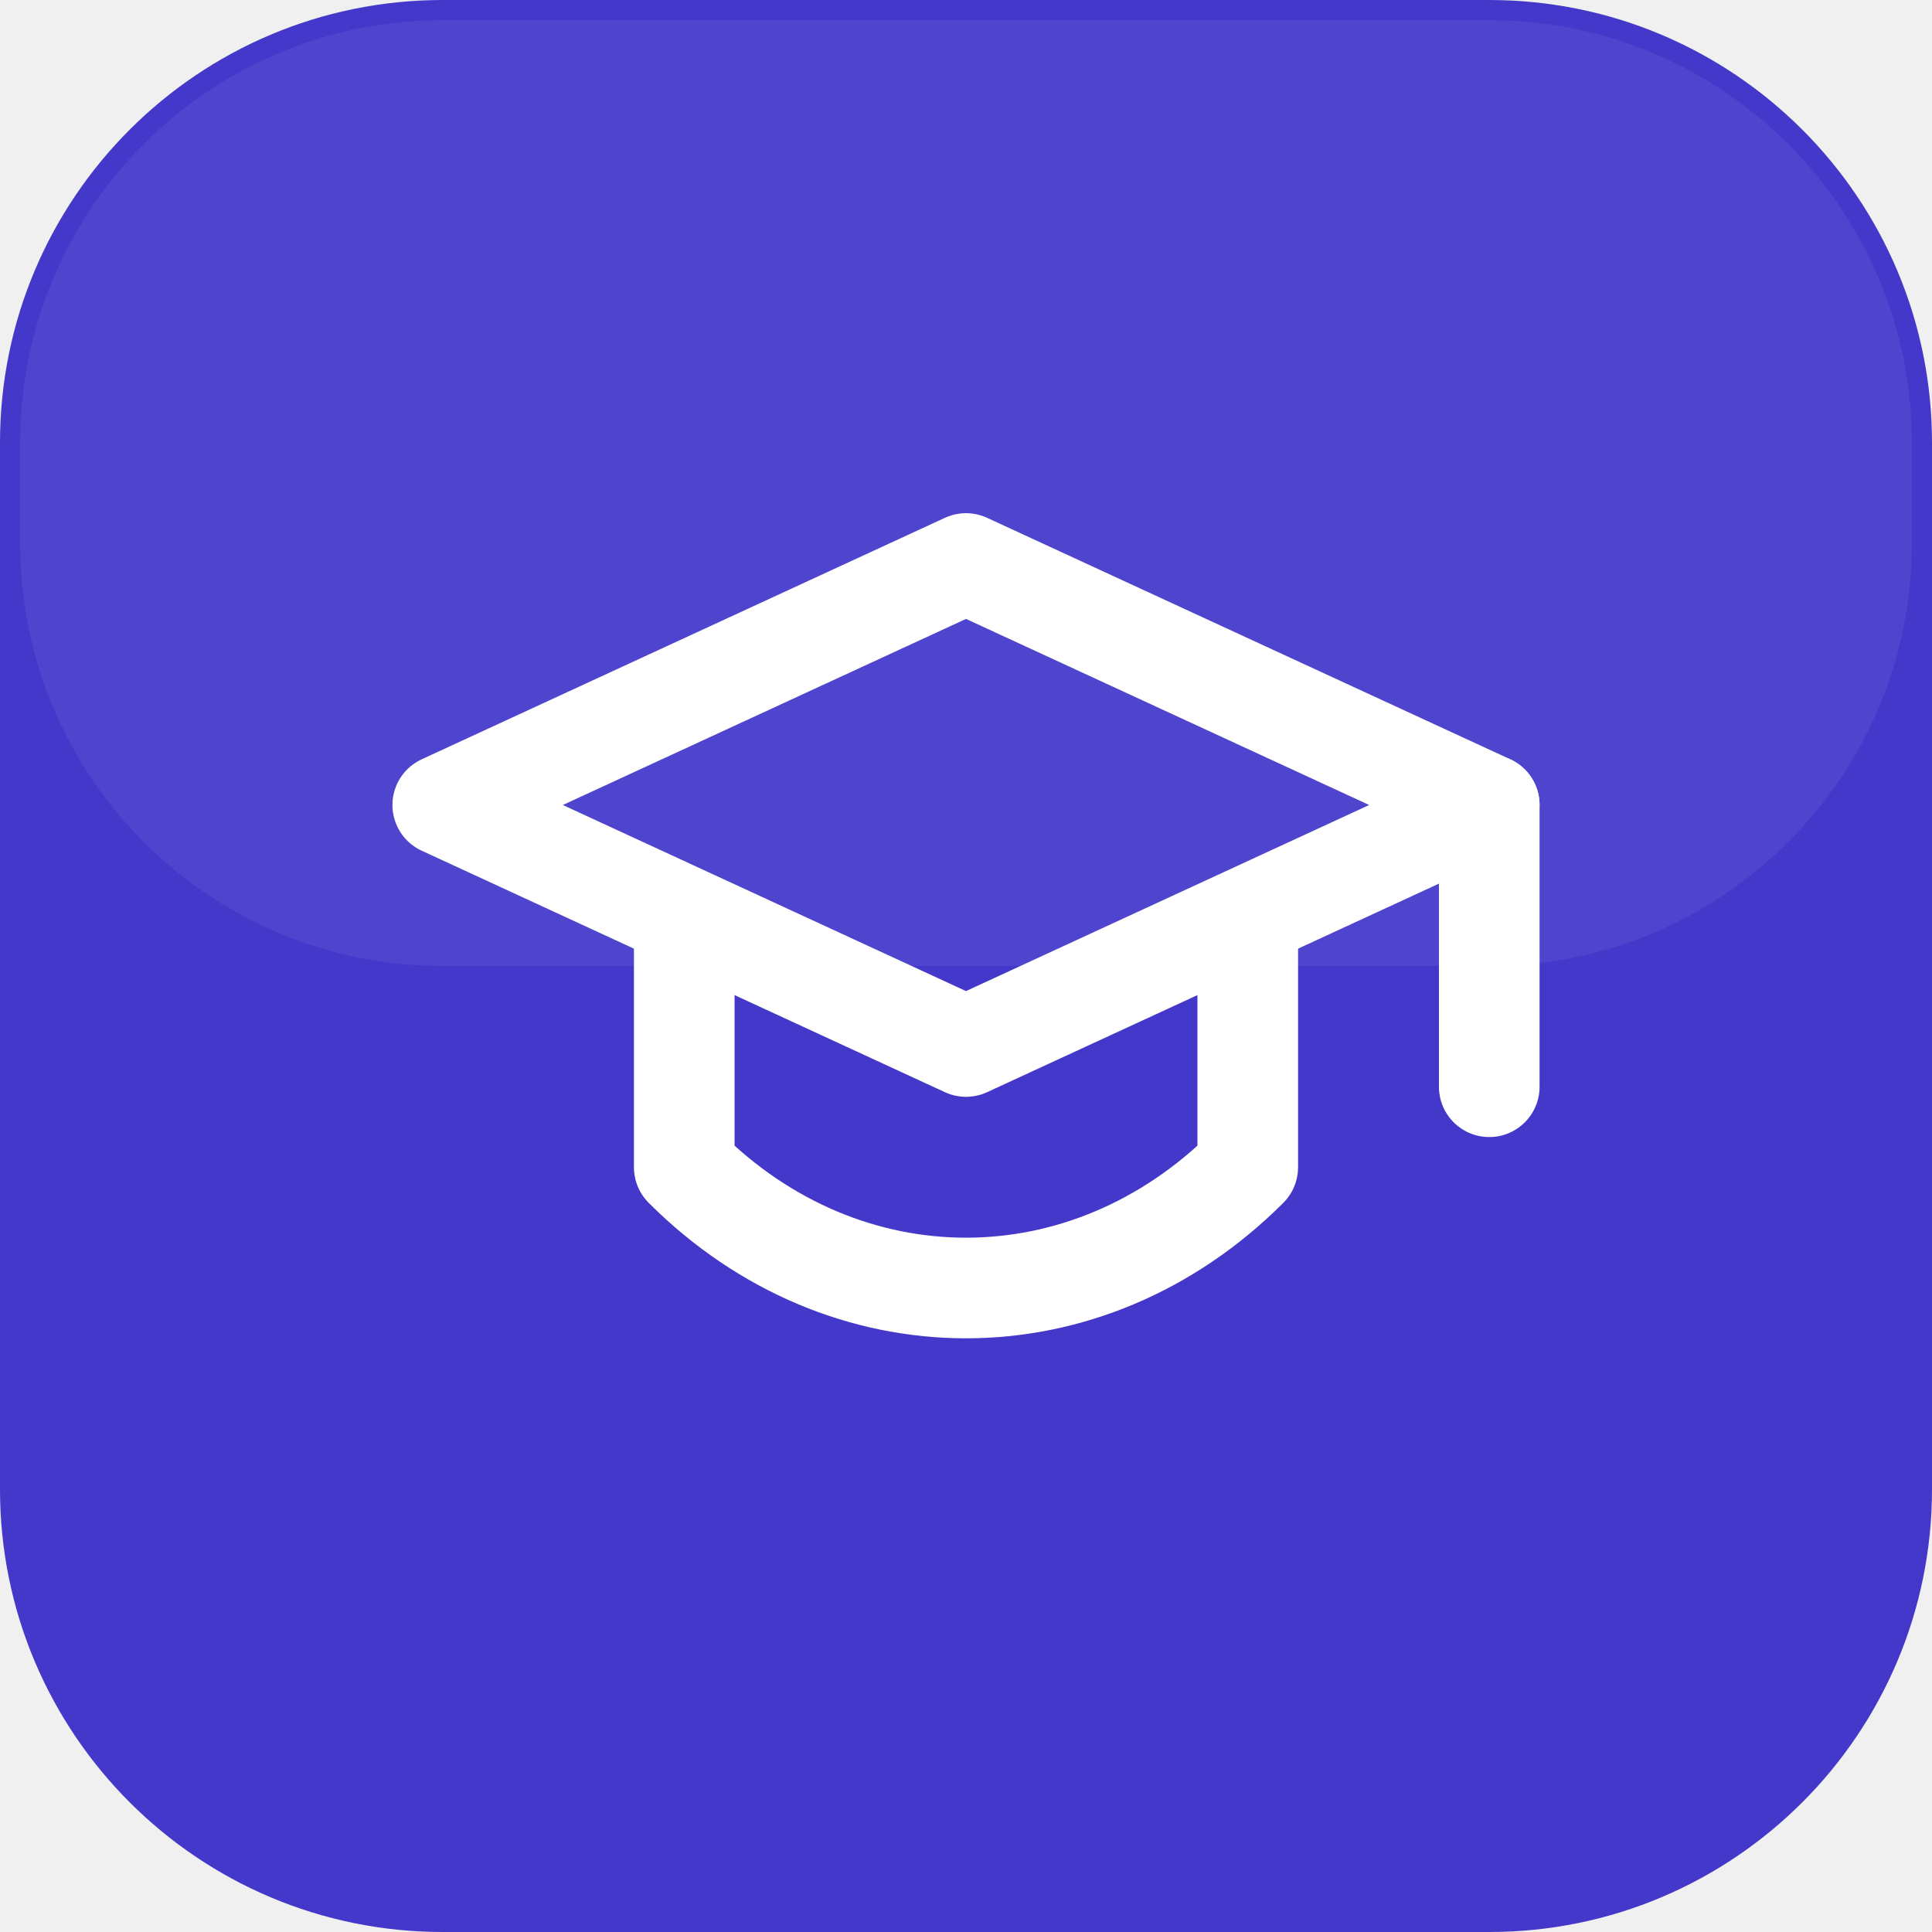
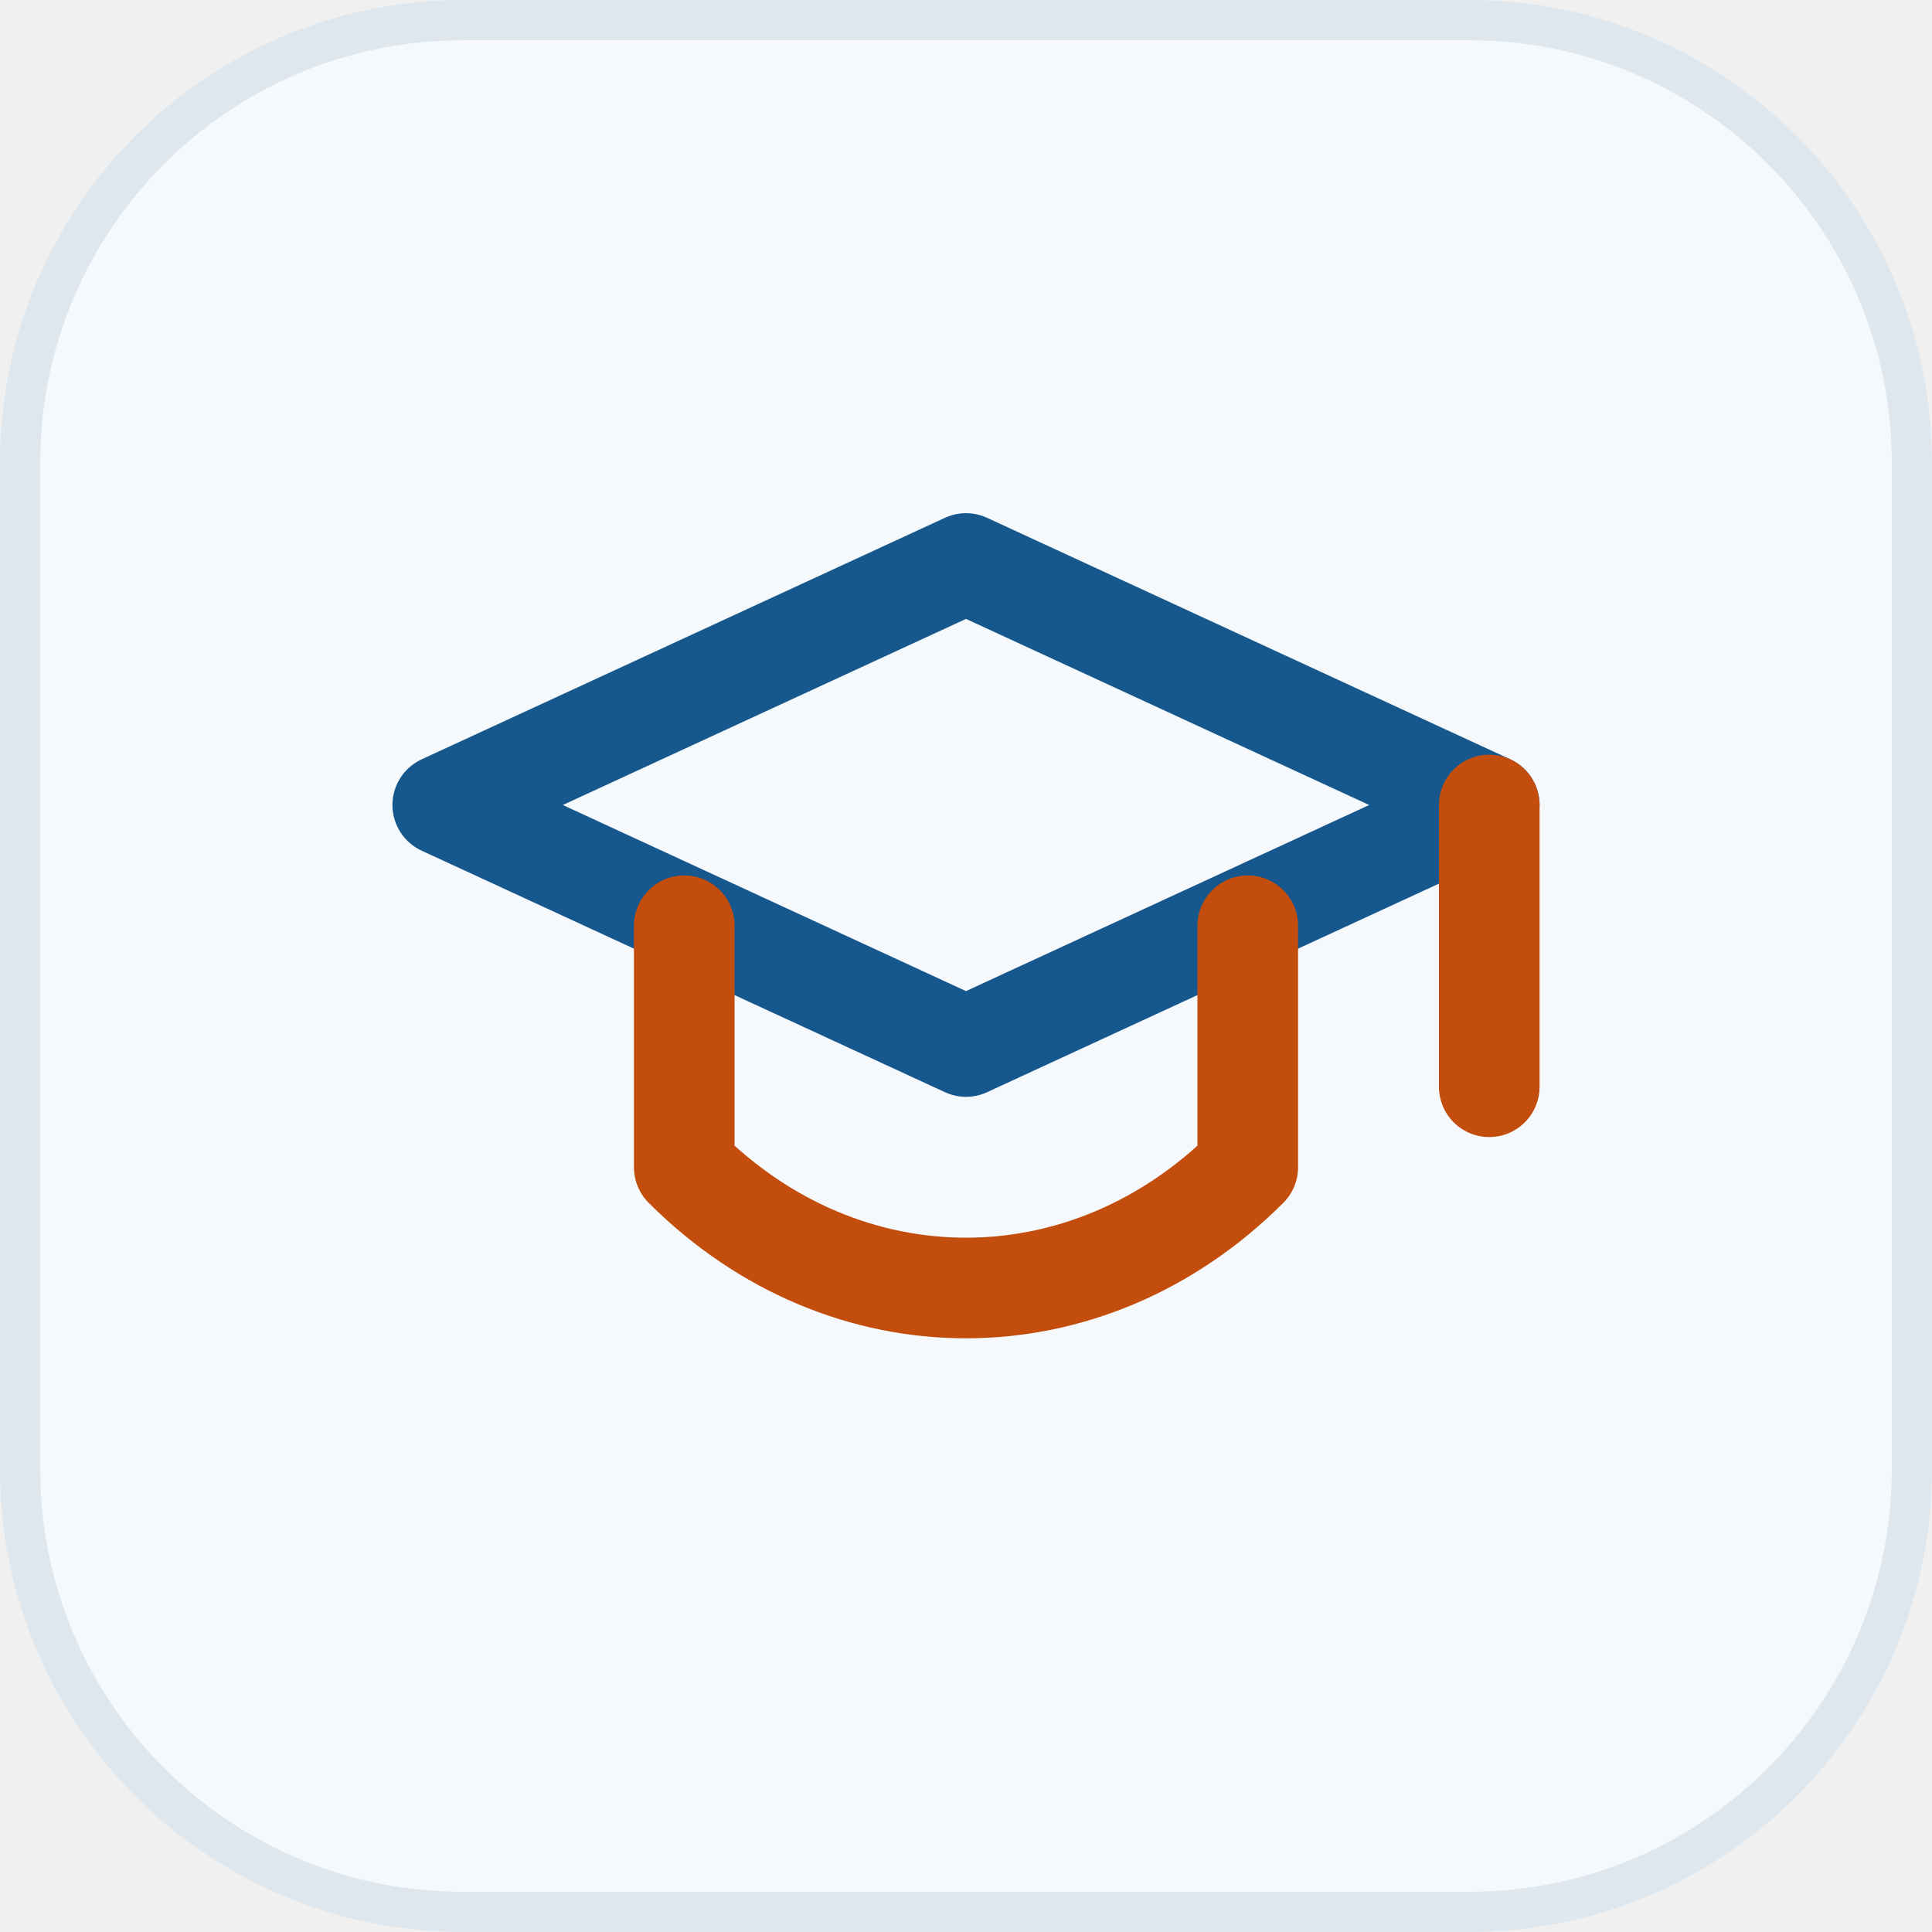
- <svg xmlns="http://www.w3.org/2000/svg" viewBox="0 0 48 48" width="48" height="48" role="img" aria-hidden="true">
-   <rect width="48" height="48" rx="11" fill="#4338CA" />
-   <rect x="0.5" y="0.5" width="47" height="23.5" rx="10.5" fill="#fff" fill-opacity="0.06" />
-   <g fill="none" stroke="#fff" stroke-width="2.5" stroke-linecap="round" stroke-linejoin="round">
+ <svg xmlns="http://www.w3.org/2000/svg" viewBox="0 0 48 48" width="48" height="48">
+   <rect x=".5" y=".5" width="47" height="47" rx="11" fill="#F6F9FC" stroke="#DFE7EE" />
+   <g fill="none" stroke="#16588E" stroke-width="2.5" stroke-linecap="round" stroke-linejoin="round">
    <path d="M11 20l13-6 13 6-13 6z" />
-     <path d="M17 23v6c2 2 4.5 3 7 3s5-1 7-3v-6M37 20v7" />
+     <g stroke="#C24D0C">
+       <path d="M17 23v6c2 2 4.5 3 7 3s5-1 7-3v-6M37 20v7" />
+     </g>
  </g>
</svg>
